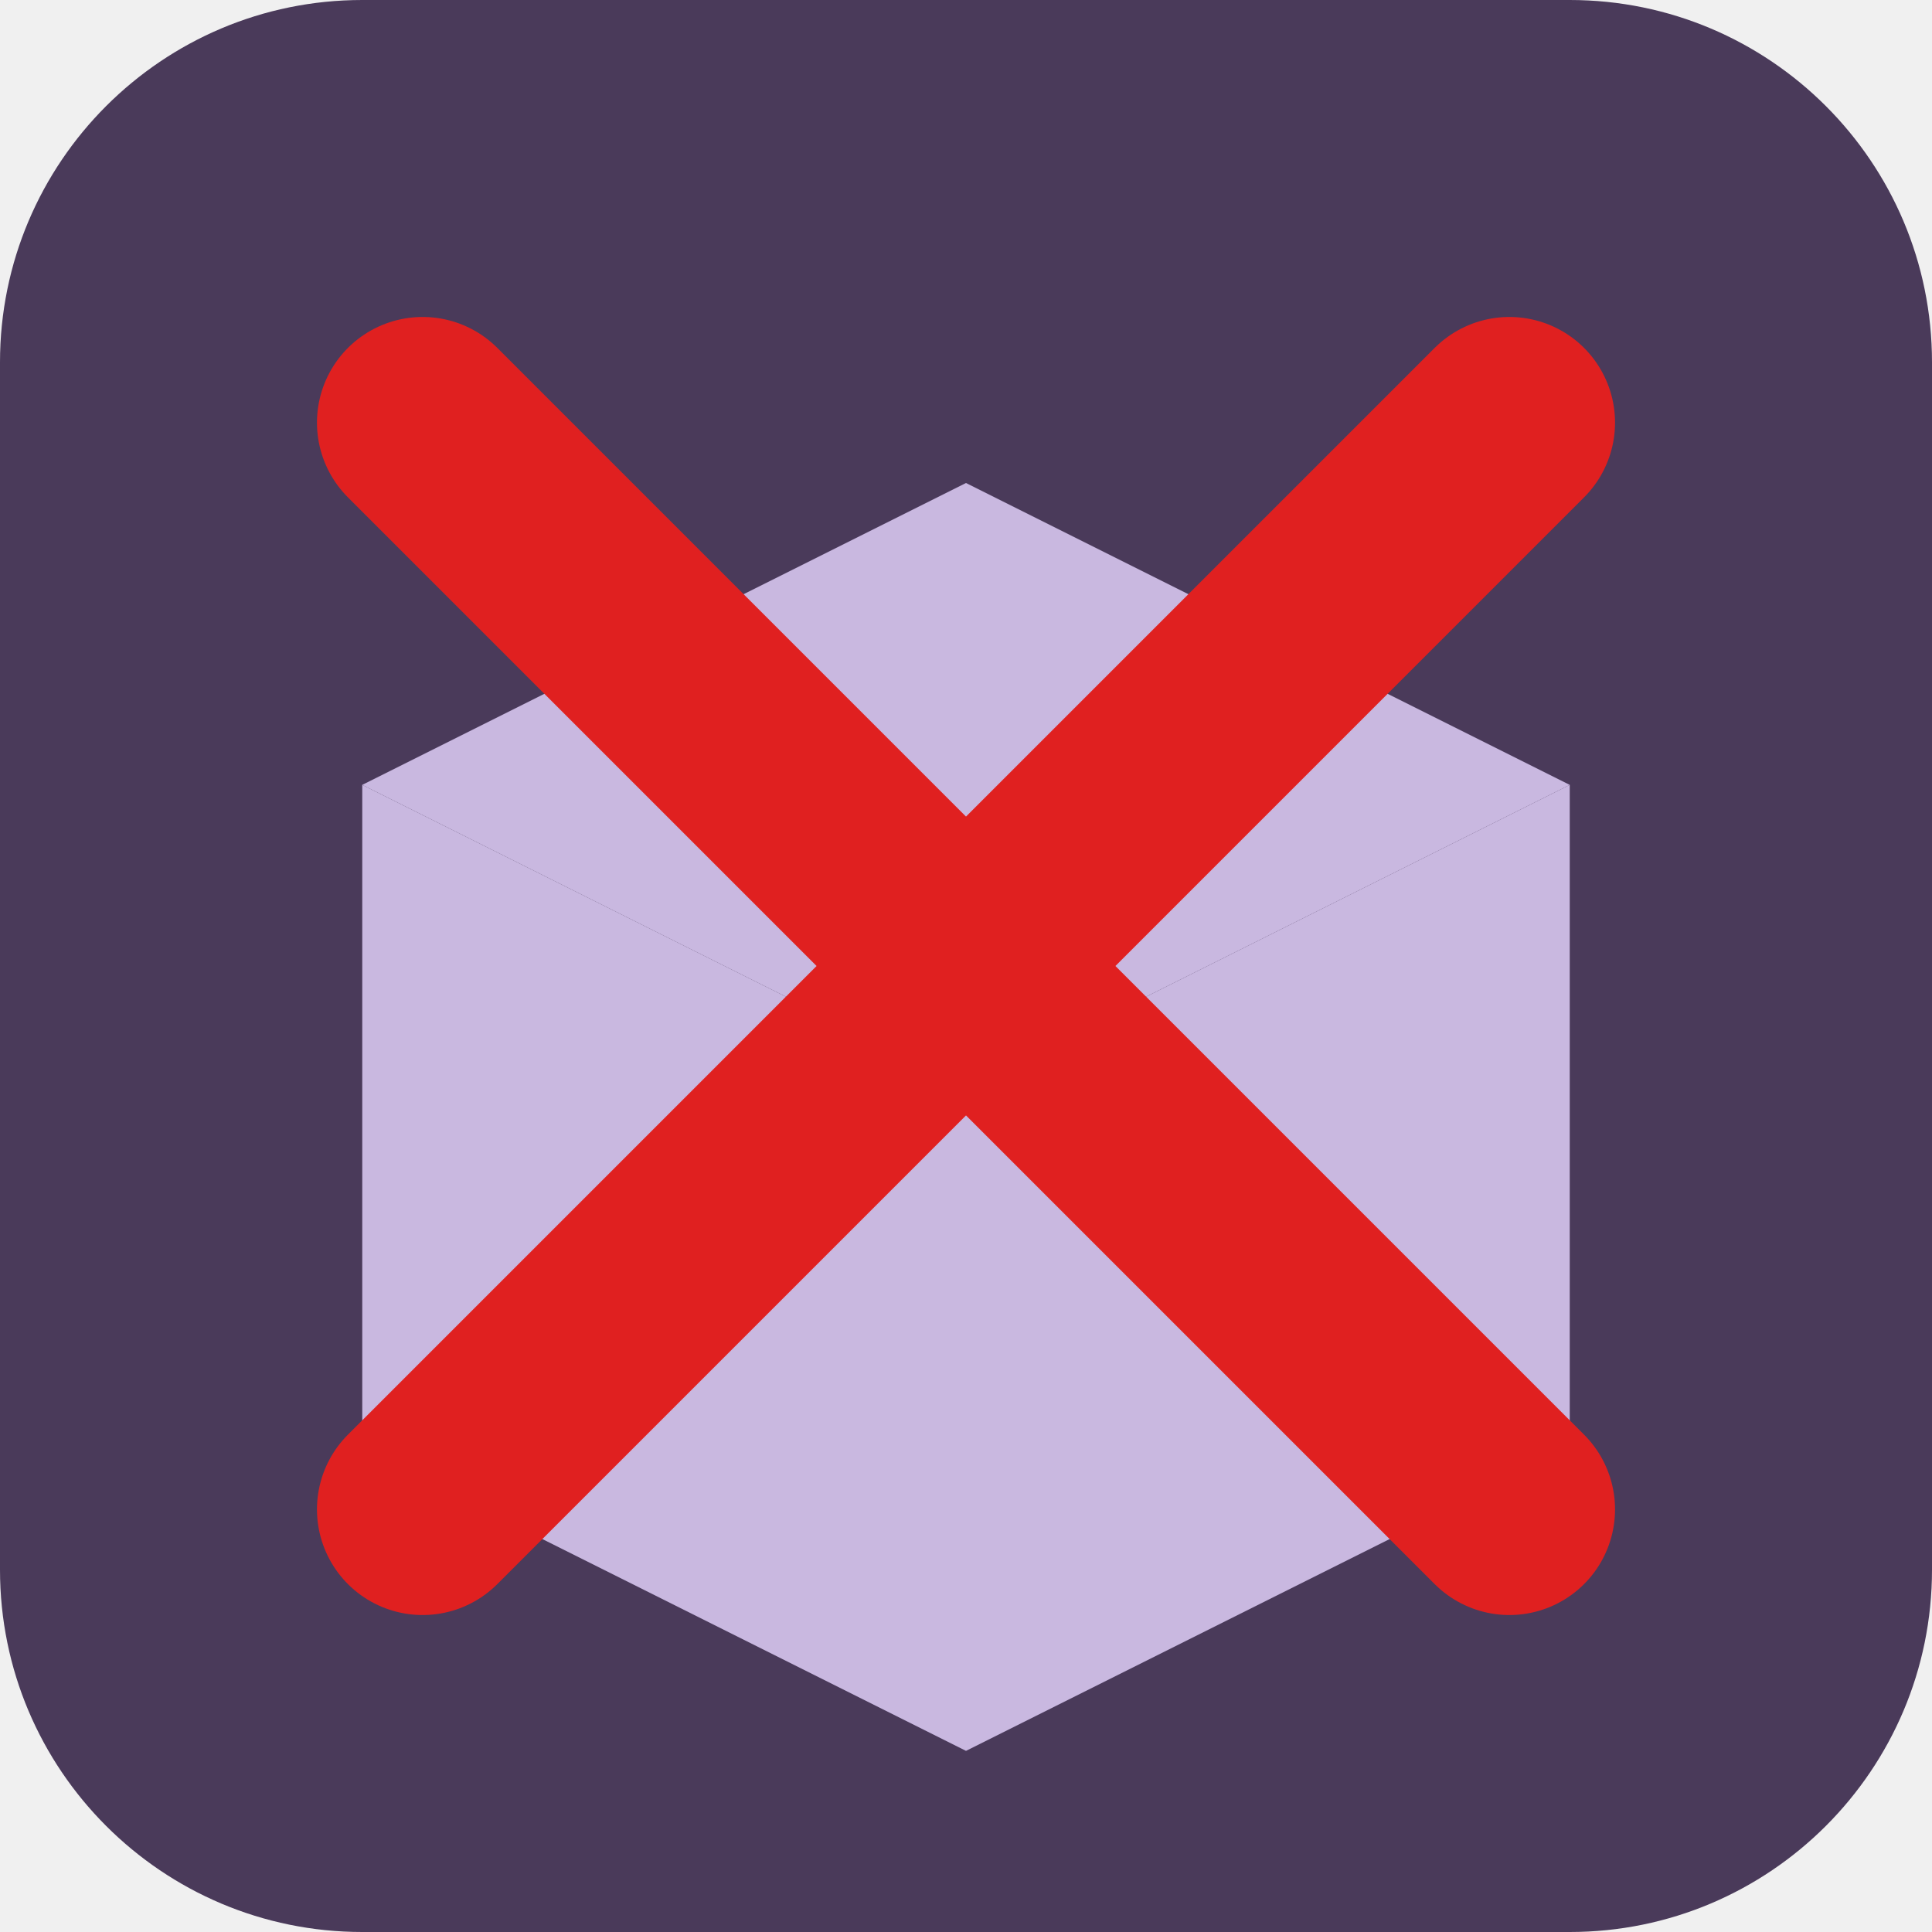
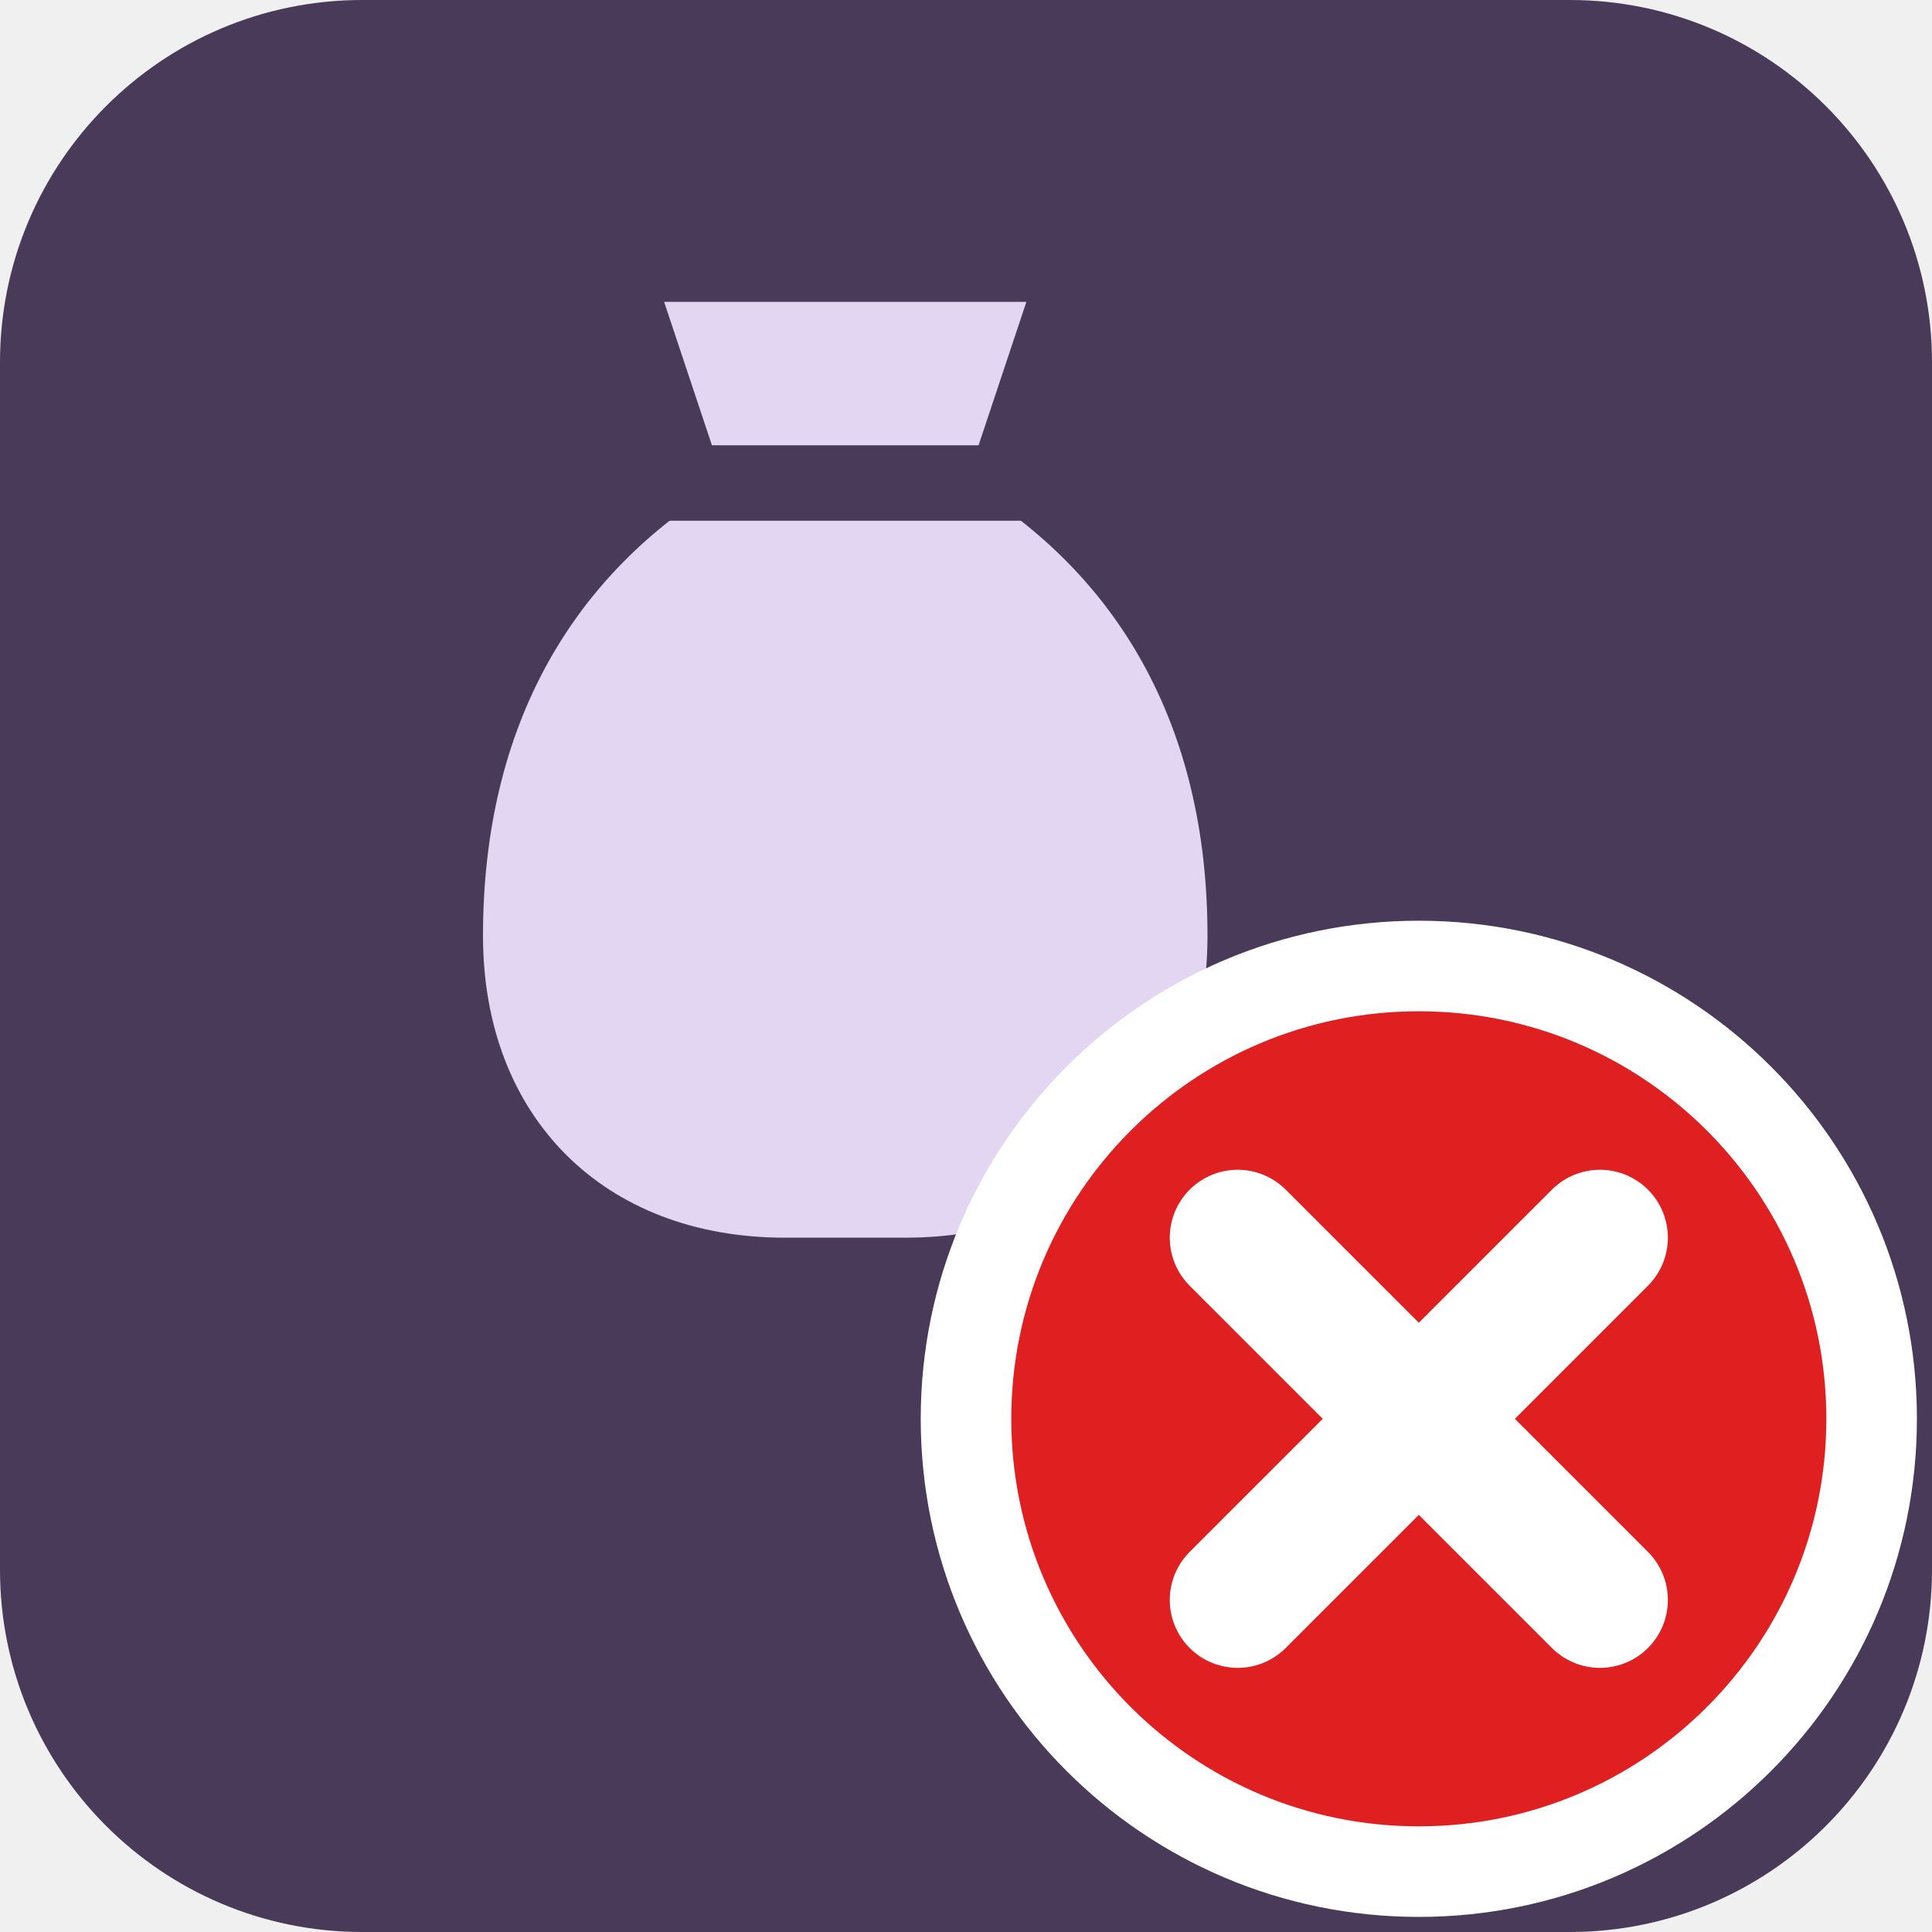
<svg xmlns="http://www.w3.org/2000/svg" viewBox="0 0 64 64" width="64" height="64">
  <rect width="64" height="64" rx="12" ry="12" fill="#4A3A5A" />
-   <path fill="#C9B8E0" d="M12 26 32 16l20 10-20 10z" />
-   <path fill="#C9B8E0" d="M12 26v22l20 10V36zM52 26v22L32 58V36z" />
-   <path stroke="#e02020" stroke-width="7" stroke-linecap="round" d="M14 14 50 50M50 14 14 50" />
+   <path fill="#E3D6F2" d="M22 10h12l-2 6c5 3 8 8 8 15 0 6-4 10-10 10h-4c-6 0-10-4-10-10 0-7 3-12 8-15z" />
+   <path stroke="#4A3A5A" stroke-width="2.5" stroke-linecap="round" d="M22 16h12" />
+   <circle cx="47" cy="47" r="15" fill="#e02020" stroke="#fff" stroke-width="3" />
+   <path stroke="#fff" stroke-width="4.5" stroke-linecap="round" d="M41 41l12 12M53 41L41 53" />
</svg>
